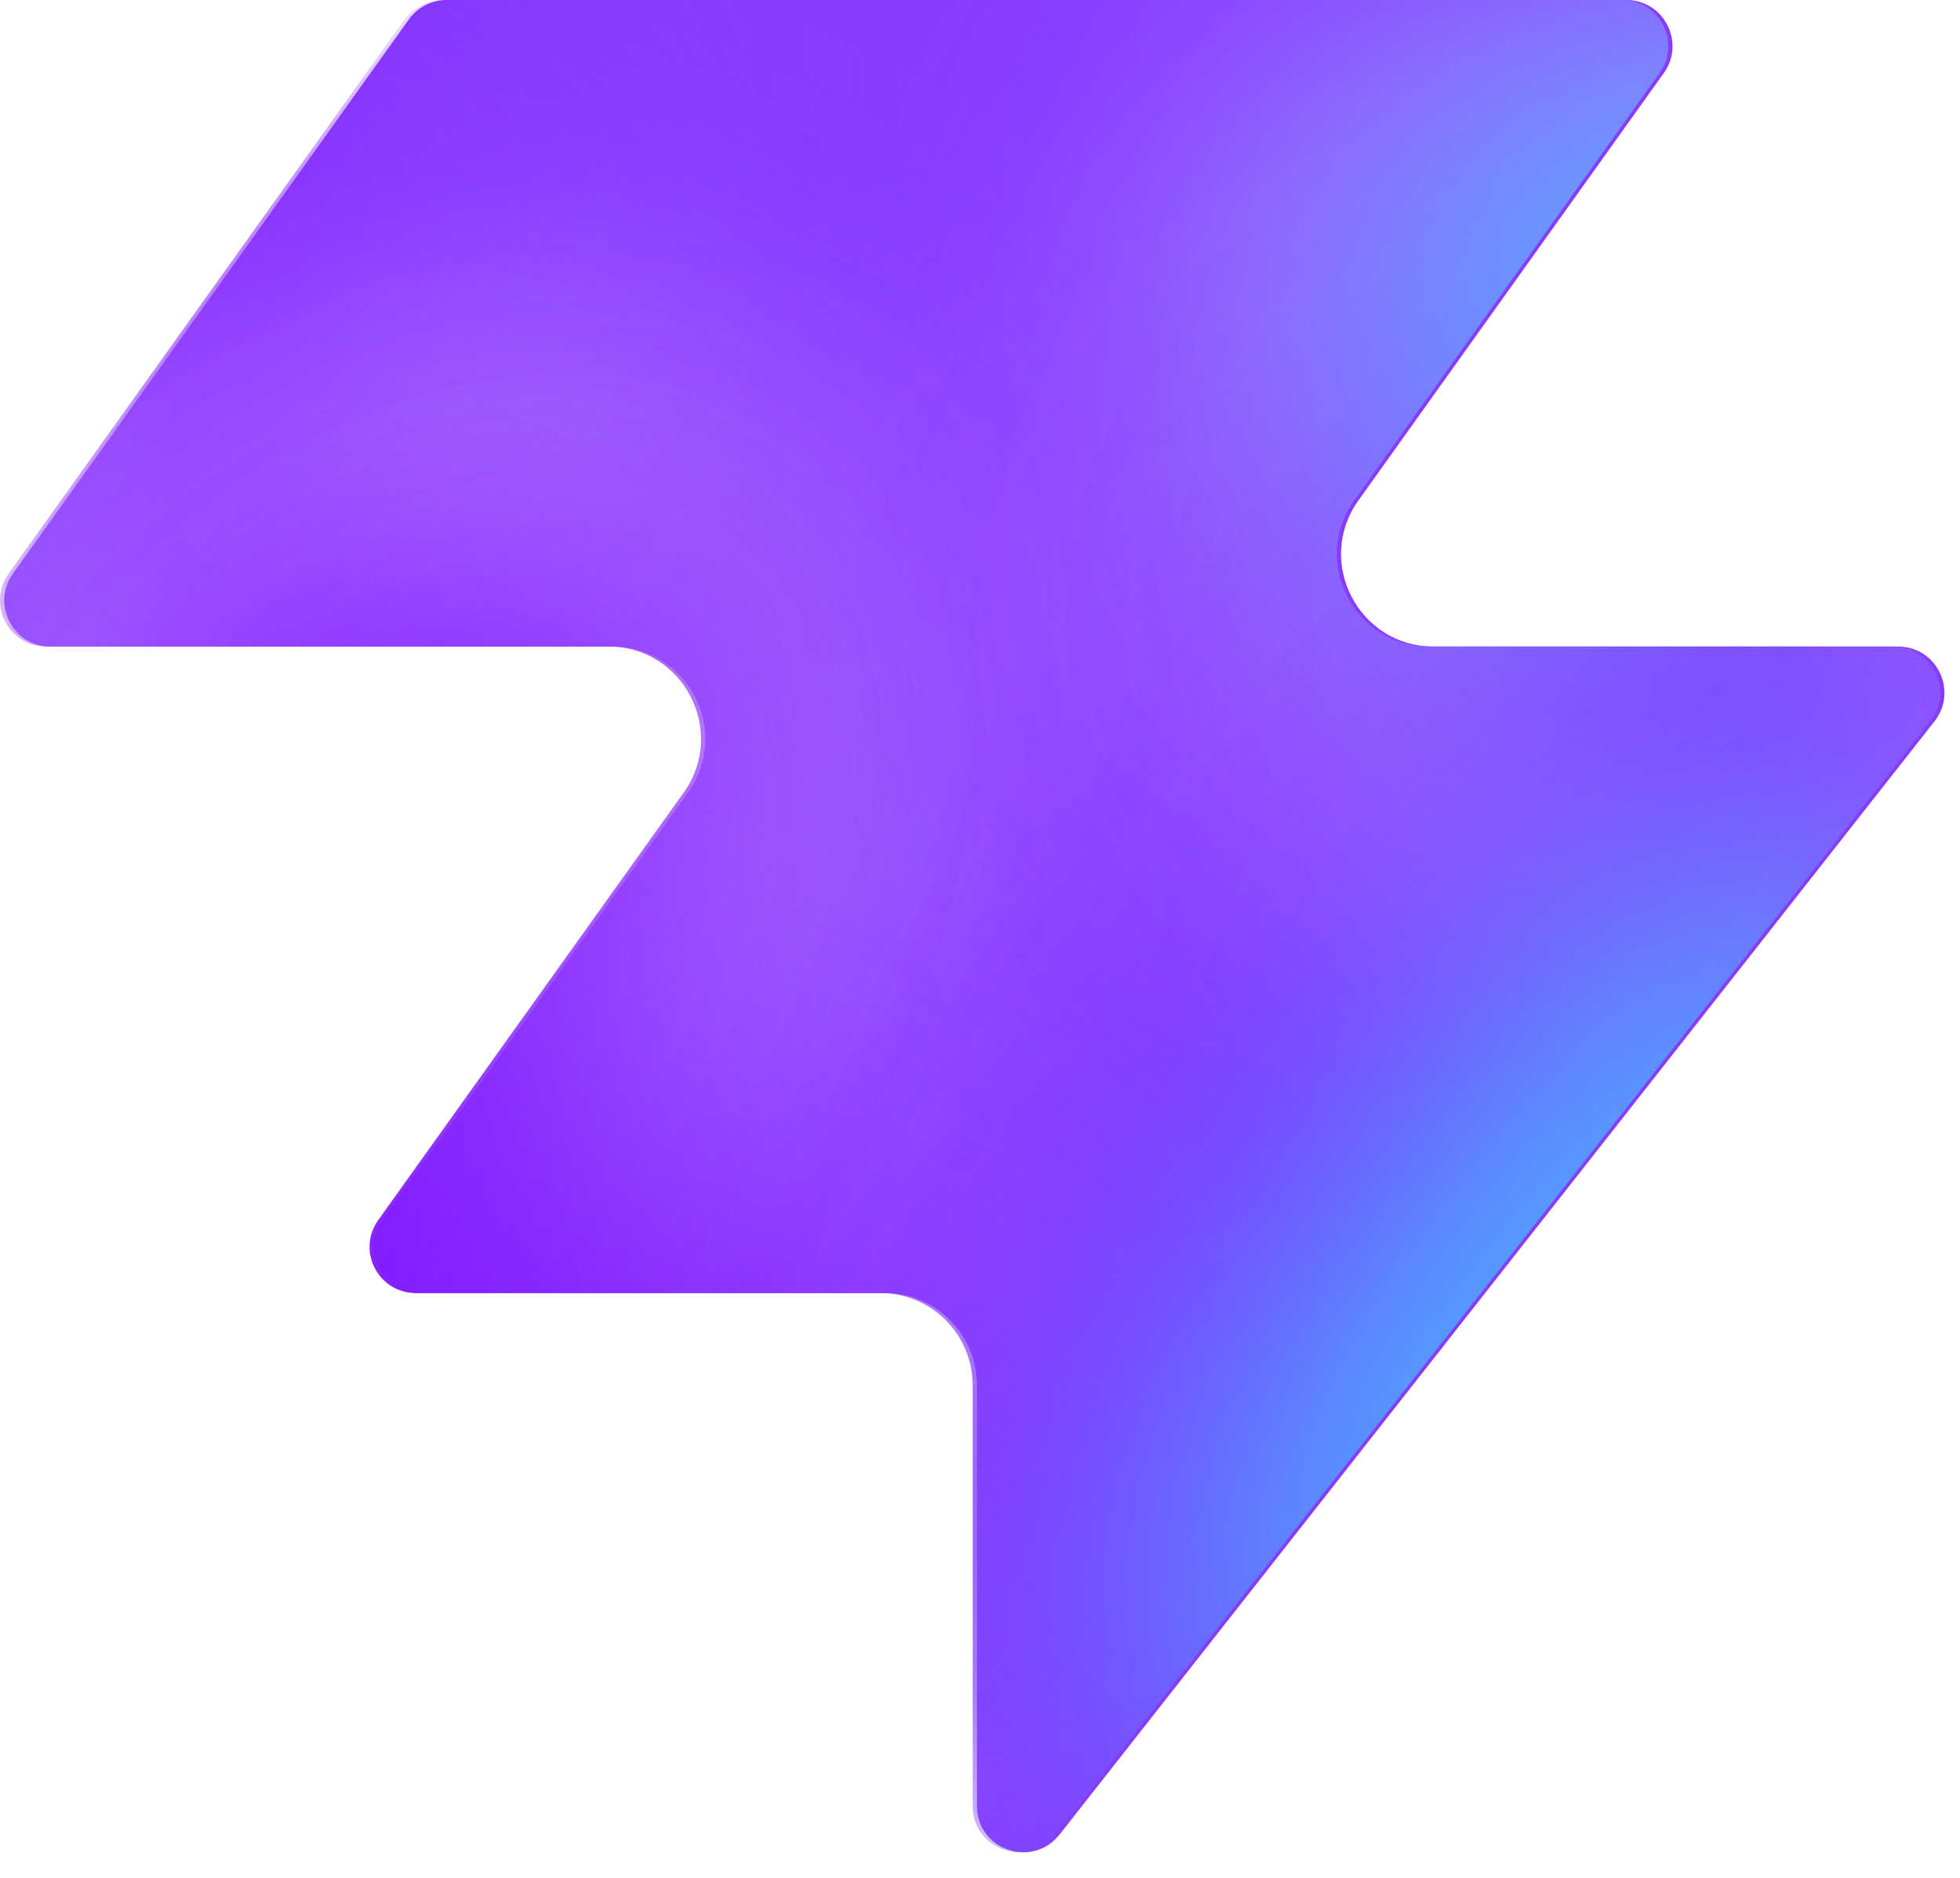
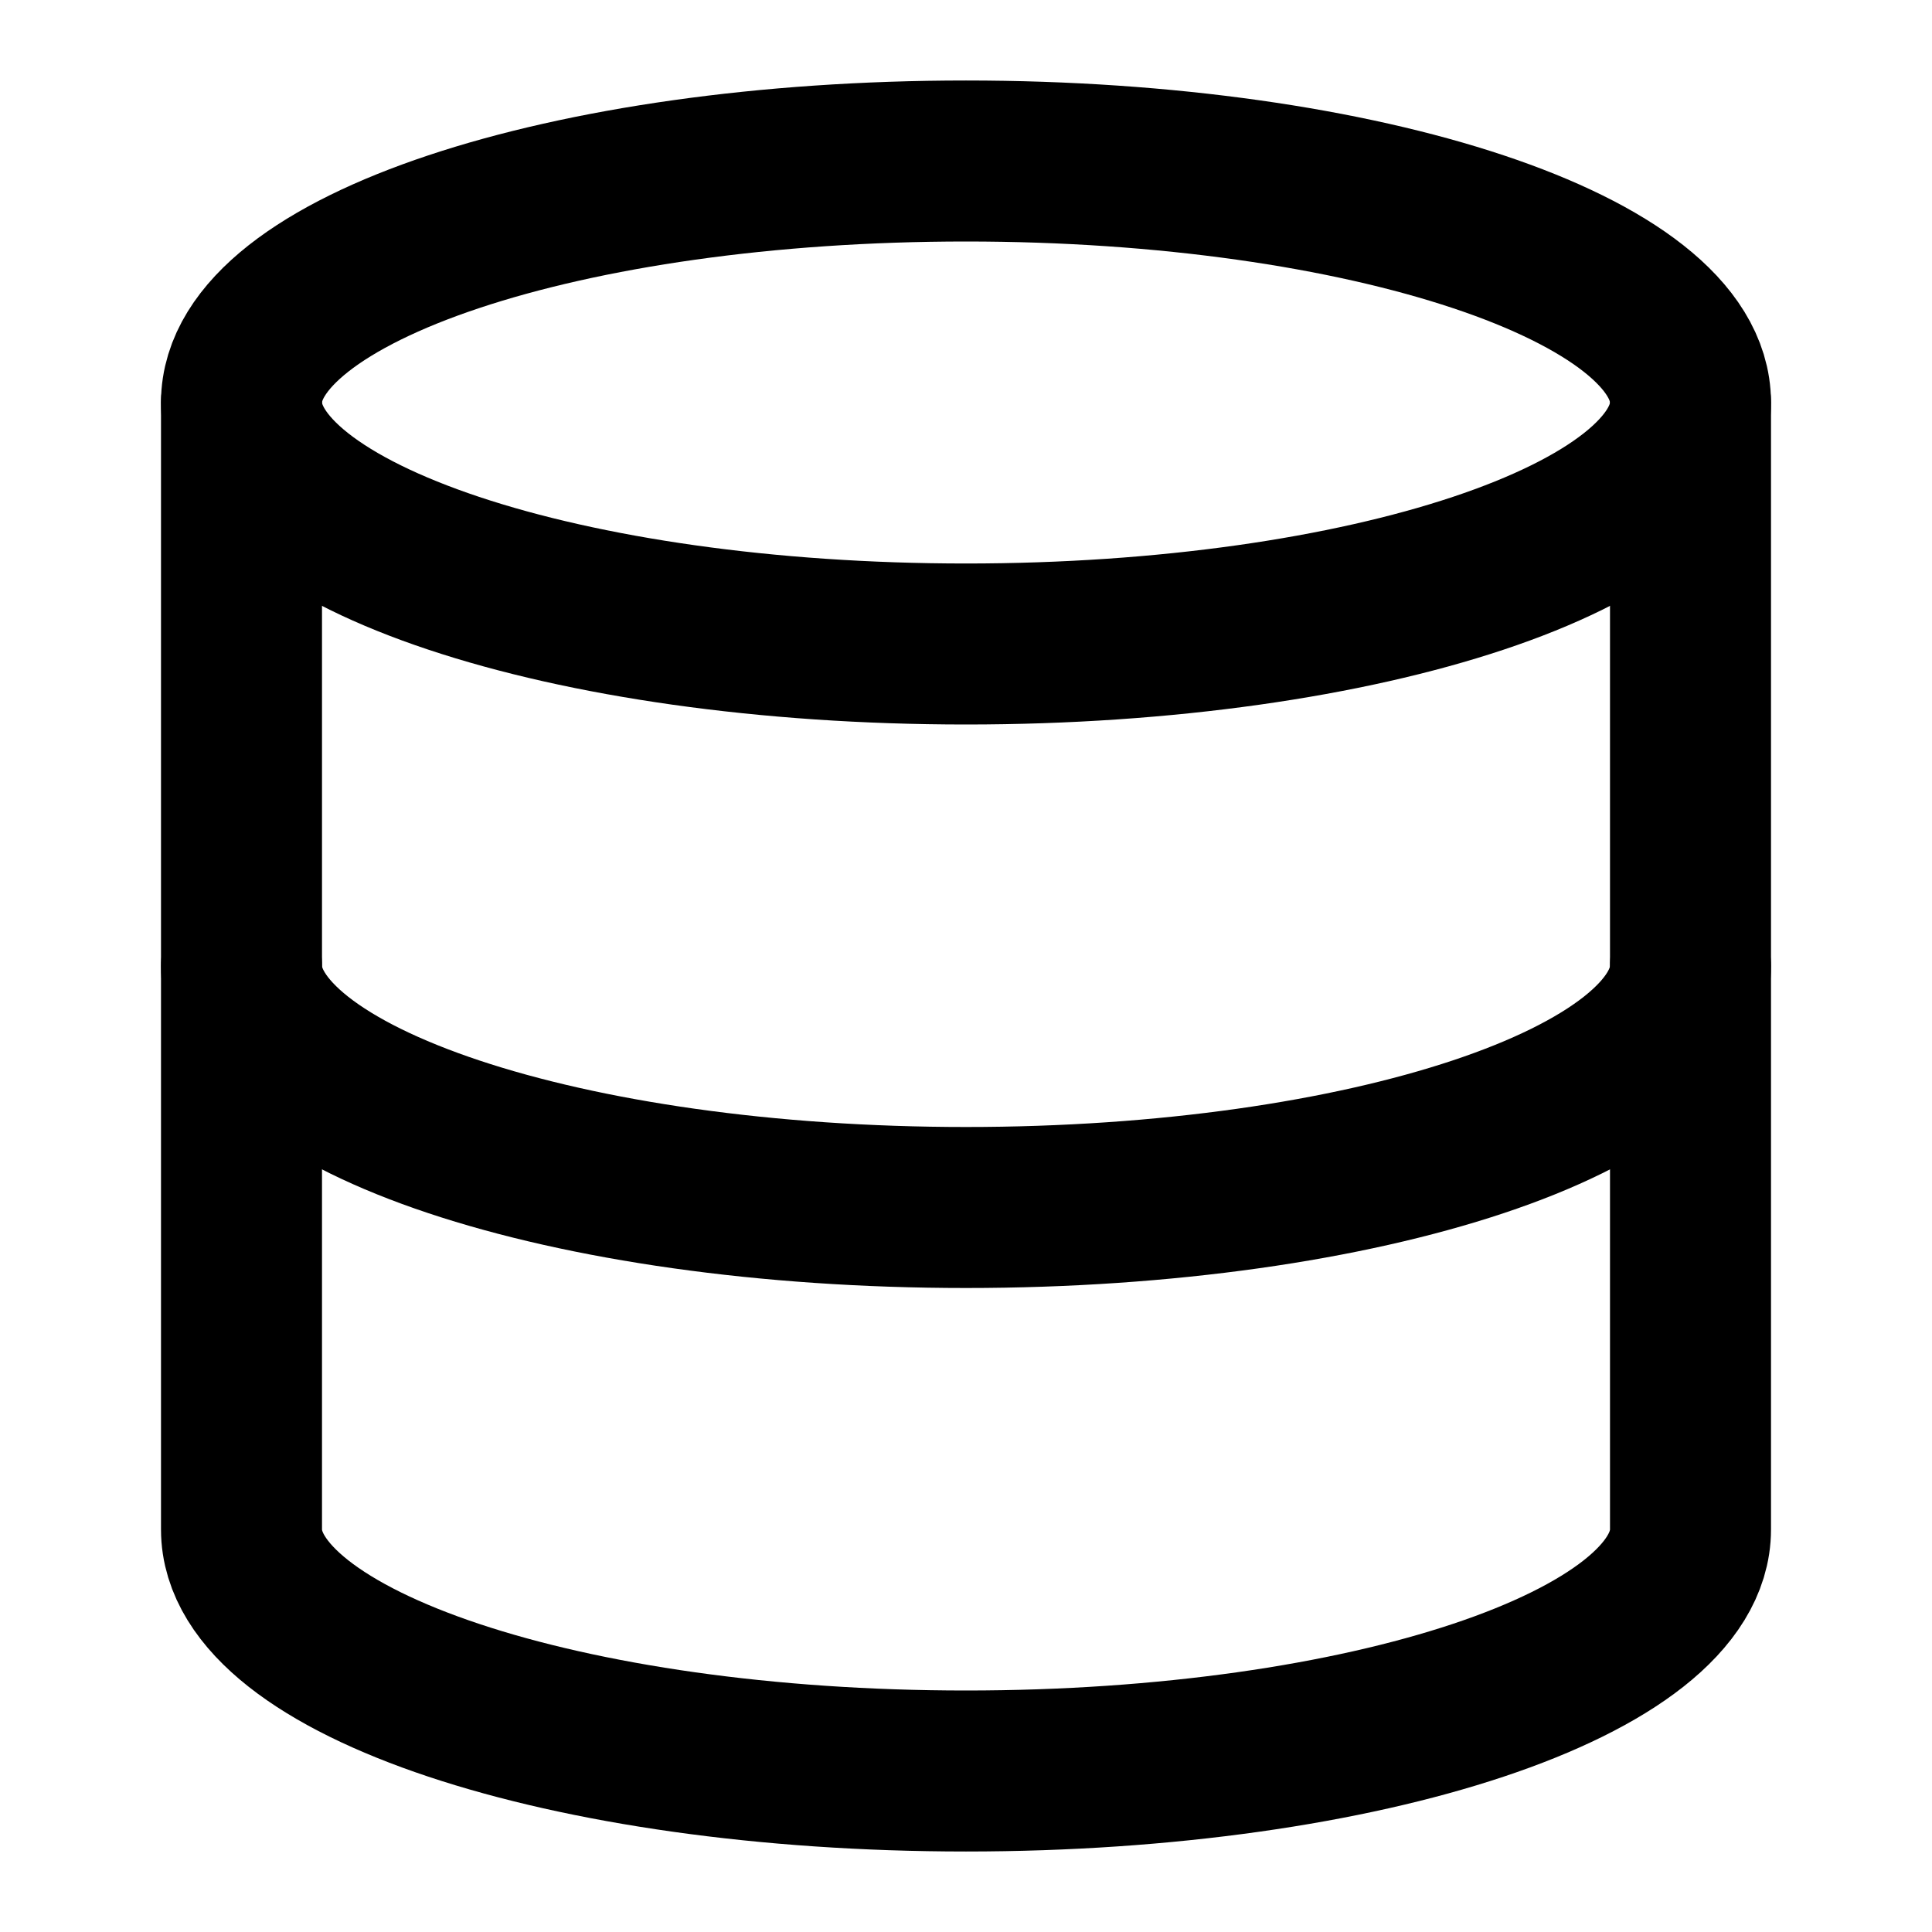
- <svg xmlns="http://www.w3.org/2000/svg" width="48" height="46" fill="none" viewBox="0 0 48 46">
-   <path fill="#863bff" d="M25.946 44.938c-.664.845-2.021.375-2.021-.698V33.937a2.26 2.26 0 0 0-2.262-2.262H10.287c-.92 0-1.456-1.04-.92-1.788l7.48-10.471c1.07-1.497 0-3.578-1.842-3.578H1.237c-.92 0-1.456-1.04-.92-1.788L10.013.474c.214-.297.556-.474.92-.474h28.894c.92 0 1.456 1.04.92 1.788l-7.48 10.471c-1.07 1.498 0 3.579 1.842 3.579h11.377c.943 0 1.473 1.088.89 1.83L25.947 44.94z" style="fill:#863bff;fill:color(display-p3 .525 .23 1);fill-opacity:1" />
-   <mask id="a" width="48" height="46" x="0" y="0" maskUnits="userSpaceOnUse" style="mask-type:alpha">
-     <path fill="#000" d="M25.842 44.938c-.664.844-2.021.375-2.021-.698V33.937a2.26 2.26 0 0 0-2.262-2.262H10.183c-.92 0-1.456-1.04-.92-1.788l7.48-10.471c1.07-1.498 0-3.579-1.842-3.579H1.133c-.92 0-1.456-1.04-.92-1.787L9.91.473c.214-.297.556-.474.92-.474h28.894c.92 0 1.456 1.04.92 1.788l-7.48 10.471c-1.07 1.498 0 3.578 1.842 3.578h11.377c.943 0 1.473 1.088.89 1.832L25.843 44.94z" style="fill:#000;fill-opacity:1" />
-   </mask>
-   <g mask="url(#a)">
-     <g filter="url(#b)">
-       <ellipse cx="5.508" cy="14.704" fill="#ede6ff" rx="5.508" ry="14.704" style="fill:#ede6ff;fill:color(display-p3 .927 .903 1);fill-opacity:1" transform="matrix(.00324 1 1 -.00324 -4.47 31.516)" />
-     </g>
-     <g filter="url(#c)">
-       <ellipse cx="10.399" cy="29.851" fill="#ede6ff" rx="10.399" ry="29.851" style="fill:#ede6ff;fill:color(display-p3 .927 .903 1);fill-opacity:1" transform="matrix(.00324 1 1 -.00324 -39.328 7.883)" />
-     </g>
-     <g filter="url(#d)">
-       <ellipse cx="5.508" cy="30.487" fill="#7e14ff" rx="5.508" ry="30.487" style="fill:#7e14ff;fill:color(display-p3 .492 .077 1);fill-opacity:1" transform="rotate(89.814 -25.913 -14.639)scale(1 -1)" />
-     </g>
-     <g filter="url(#e)">
-       <ellipse cx="5.508" cy="30.599" fill="#7e14ff" rx="5.508" ry="30.599" style="fill:#7e14ff;fill:color(display-p3 .492 .077 1);fill-opacity:1" transform="rotate(89.814 -32.644 -3.334)scale(1 -1)" />
-     </g>
-     <g filter="url(#f)">
-       <ellipse cx="5.508" cy="30.599" fill="#7e14ff" rx="5.508" ry="30.599" style="fill:#7e14ff;fill:color(display-p3 .492 .077 1);fill-opacity:1" transform="matrix(.00324 1 1 -.00324 -34.34 30.47)" />
-     </g>
-     <g filter="url(#g)">
-       <ellipse cx="14.072" cy="22.078" fill="#ede6ff" rx="14.072" ry="22.078" style="fill:#ede6ff;fill:color(display-p3 .927 .903 1);fill-opacity:1" transform="rotate(93.35 24.506 48.493)scale(-1 1)" />
-     </g>
-     <g filter="url(#h)">
-       <ellipse cx="3.47" cy="21.501" fill="#7e14ff" rx="3.47" ry="21.501" style="fill:#7e14ff;fill:color(display-p3 .492 .077 1);fill-opacity:1" transform="rotate(89.009 28.708 47.59)scale(-1 1)" />
-     </g>
-     <g filter="url(#i)">
-       <ellipse cx="3.47" cy="21.501" fill="#7e14ff" rx="3.47" ry="21.501" style="fill:#7e14ff;fill:color(display-p3 .492 .077 1);fill-opacity:1" transform="rotate(89.009 28.708 47.59)scale(-1 1)" />
-     </g>
-     <g filter="url(#j)">
-       <ellipse cx=".387" cy="8.972" fill="#7e14ff" rx="4.407" ry="29.108" style="fill:#7e14ff;fill:color(display-p3 .492 .077 1);fill-opacity:1" transform="rotate(39.51 .387 8.972)" />
-     </g>
-     <g filter="url(#k)">
-       <ellipse cx="47.523" cy="-6.092" fill="#7e14ff" rx="4.407" ry="29.108" style="fill:#7e14ff;fill:color(display-p3 .492 .077 1);fill-opacity:1" transform="rotate(37.892 47.523 -6.092)" />
-     </g>
-     <g filter="url(#l)">
-       <ellipse cx="41.412" cy="6.333" fill="#47bfff" rx="5.971" ry="9.665" style="fill:#47bfff;fill:color(display-p3 .28 .748 1);fill-opacity:1" transform="rotate(37.892 41.412 6.333)" />
-     </g>
-     <g filter="url(#m)">
-       <ellipse cx="-1.879" cy="38.332" fill="#7e14ff" rx="4.407" ry="29.108" style="fill:#7e14ff;fill:color(display-p3 .492 .077 1);fill-opacity:1" transform="rotate(37.892 -1.88 38.332)" />
-     </g>
-     <g filter="url(#n)">
-       <ellipse cx="-1.879" cy="38.332" fill="#7e14ff" rx="4.407" ry="29.108" style="fill:#7e14ff;fill:color(display-p3 .492 .077 1);fill-opacity:1" transform="rotate(37.892 -1.88 38.332)" />
-     </g>
-     <g filter="url(#o)">
-       <ellipse cx="35.651" cy="29.907" fill="#7e14ff" rx="4.407" ry="29.108" style="fill:#7e14ff;fill:color(display-p3 .492 .077 1);fill-opacity:1" transform="rotate(37.892 35.651 29.907)" />
-     </g>
-     <g filter="url(#p)">
-       <ellipse cx="38.418" cy="32.4" fill="#47bfff" rx="5.971" ry="15.297" style="fill:#47bfff;fill:color(display-p3 .28 .748 1);fill-opacity:1" transform="rotate(37.892 38.418 32.4)" />
-     </g>
-   </g>
-   <defs>
-     <filter id="b" width="60.045" height="41.654" x="-19.77" y="16.149" color-interpolation-filters="sRGB" filterUnits="userSpaceOnUse">
-       <feFlood flood-opacity="0" result="BackgroundImageFix" />
-       <feBlend in="SourceGraphic" in2="BackgroundImageFix" result="shape" />
-       <feGaussianBlur result="effect1_foregroundBlur_2002_17158" stdDeviation="7.659" />
-     </filter>
-     <filter id="c" width="90.34" height="51.437" x="-54.613" y="-7.533" color-interpolation-filters="sRGB" filterUnits="userSpaceOnUse">
-       <feFlood flood-opacity="0" result="BackgroundImageFix" />
-       <feBlend in="SourceGraphic" in2="BackgroundImageFix" result="shape" />
-       <feGaussianBlur result="effect1_foregroundBlur_2002_17158" stdDeviation="7.659" />
-     </filter>
-     <filter id="d" width="79.355" height="29.4" x="-49.64" y="2.03" color-interpolation-filters="sRGB" filterUnits="userSpaceOnUse">
-       <feFlood flood-opacity="0" result="BackgroundImageFix" />
-       <feBlend in="SourceGraphic" in2="BackgroundImageFix" result="shape" />
-       <feGaussianBlur result="effect1_foregroundBlur_2002_17158" stdDeviation="4.596" />
-     </filter>
-     <filter id="e" width="79.579" height="29.4" x="-45.045" y="20.029" color-interpolation-filters="sRGB" filterUnits="userSpaceOnUse">
-       <feFlood flood-opacity="0" result="BackgroundImageFix" />
-       <feBlend in="SourceGraphic" in2="BackgroundImageFix" result="shape" />
-       <feGaussianBlur result="effect1_foregroundBlur_2002_17158" stdDeviation="4.596" />
-     </filter>
-     <filter id="f" width="79.579" height="29.4" x="-43.513" y="21.178" color-interpolation-filters="sRGB" filterUnits="userSpaceOnUse">
-       <feFlood flood-opacity="0" result="BackgroundImageFix" />
-       <feBlend in="SourceGraphic" in2="BackgroundImageFix" result="shape" />
-       <feGaussianBlur result="effect1_foregroundBlur_2002_17158" stdDeviation="4.596" />
-     </filter>
-     <filter id="g" width="74.749" height="58.852" x="15.756" y="-17.901" color-interpolation-filters="sRGB" filterUnits="userSpaceOnUse">
-       <feFlood flood-opacity="0" result="BackgroundImageFix" />
-       <feBlend in="SourceGraphic" in2="BackgroundImageFix" result="shape" />
-       <feGaussianBlur result="effect1_foregroundBlur_2002_17158" stdDeviation="7.659" />
-     </filter>
-     <filter id="h" width="61.377" height="25.362" x="23.548" y="2.284" color-interpolation-filters="sRGB" filterUnits="userSpaceOnUse">
-       <feFlood flood-opacity="0" result="BackgroundImageFix" />
-       <feBlend in="SourceGraphic" in2="BackgroundImageFix" result="shape" />
-       <feGaussianBlur result="effect1_foregroundBlur_2002_17158" stdDeviation="4.596" />
-     </filter>
-     <filter id="i" width="61.377" height="25.362" x="23.548" y="2.284" color-interpolation-filters="sRGB" filterUnits="userSpaceOnUse">
-       <feFlood flood-opacity="0" result="BackgroundImageFix" />
-       <feBlend in="SourceGraphic" in2="BackgroundImageFix" result="shape" />
-       <feGaussianBlur result="effect1_foregroundBlur_2002_17158" stdDeviation="4.596" />
-     </filter>
-     <filter id="j" width="56.045" height="63.649" x="-27.636" y="-22.853" color-interpolation-filters="sRGB" filterUnits="userSpaceOnUse">
-       <feFlood flood-opacity="0" result="BackgroundImageFix" />
-       <feBlend in="SourceGraphic" in2="BackgroundImageFix" result="shape" />
-       <feGaussianBlur result="effect1_foregroundBlur_2002_17158" stdDeviation="4.596" />
-     </filter>
-     <filter id="k" width="54.814" height="64.646" x="20.116" y="-38.415" color-interpolation-filters="sRGB" filterUnits="userSpaceOnUse">
-       <feFlood flood-opacity="0" result="BackgroundImageFix" />
-       <feBlend in="SourceGraphic" in2="BackgroundImageFix" result="shape" />
-       <feGaussianBlur result="effect1_foregroundBlur_2002_17158" stdDeviation="4.596" />
-     </filter>
-     <filter id="l" width="33.541" height="35.313" x="24.641" y="-11.323" color-interpolation-filters="sRGB" filterUnits="userSpaceOnUse">
-       <feFlood flood-opacity="0" result="BackgroundImageFix" />
-       <feBlend in="SourceGraphic" in2="BackgroundImageFix" result="shape" />
-       <feGaussianBlur result="effect1_foregroundBlur_2002_17158" stdDeviation="4.596" />
-     </filter>
-     <filter id="m" width="54.814" height="64.646" x="-29.286" y="6.009" color-interpolation-filters="sRGB" filterUnits="userSpaceOnUse">
-       <feFlood flood-opacity="0" result="BackgroundImageFix" />
-       <feBlend in="SourceGraphic" in2="BackgroundImageFix" result="shape" />
-       <feGaussianBlur result="effect1_foregroundBlur_2002_17158" stdDeviation="4.596" />
-     </filter>
-     <filter id="n" width="54.814" height="64.646" x="-29.286" y="6.009" color-interpolation-filters="sRGB" filterUnits="userSpaceOnUse">
-       <feFlood flood-opacity="0" result="BackgroundImageFix" />
-       <feBlend in="SourceGraphic" in2="BackgroundImageFix" result="shape" />
-       <feGaussianBlur result="effect1_foregroundBlur_2002_17158" stdDeviation="4.596" />
-     </filter>
-     <filter id="o" width="54.814" height="64.646" x="8.244" y="-2.416" color-interpolation-filters="sRGB" filterUnits="userSpaceOnUse">
-       <feFlood flood-opacity="0" result="BackgroundImageFix" />
-       <feBlend in="SourceGraphic" in2="BackgroundImageFix" result="shape" />
-       <feGaussianBlur result="effect1_foregroundBlur_2002_17158" stdDeviation="4.596" />
-     </filter>
-     <filter id="p" width="39.409" height="43.623" x="18.713" y="10.588" color-interpolation-filters="sRGB" filterUnits="userSpaceOnUse">
-       <feFlood flood-opacity="0" result="BackgroundImageFix" />
-       <feBlend in="SourceGraphic" in2="BackgroundImageFix" result="shape" />
-       <feGaussianBlur result="effect1_foregroundBlur_2002_17158" stdDeviation="4.596" />
-     </filter>
-   </defs>
+ <svg xmlns="http://www.w3.org/2000/svg" width="24" height="24" viewBox="0 0 24 24" fill="none" stroke="currentColor" stroke-width="2" stroke-linecap="round" stroke-linejoin="round" class="lucide lucide-database-icon lucide-database">
+   <ellipse cx="12" cy="5" rx="9" ry="3" />
+   <path d="M3 5V19A9 3 0 0 0 21 19V5" />
+   <path d="M3 12A9 3 0 0 0 21 12" />
</svg>
